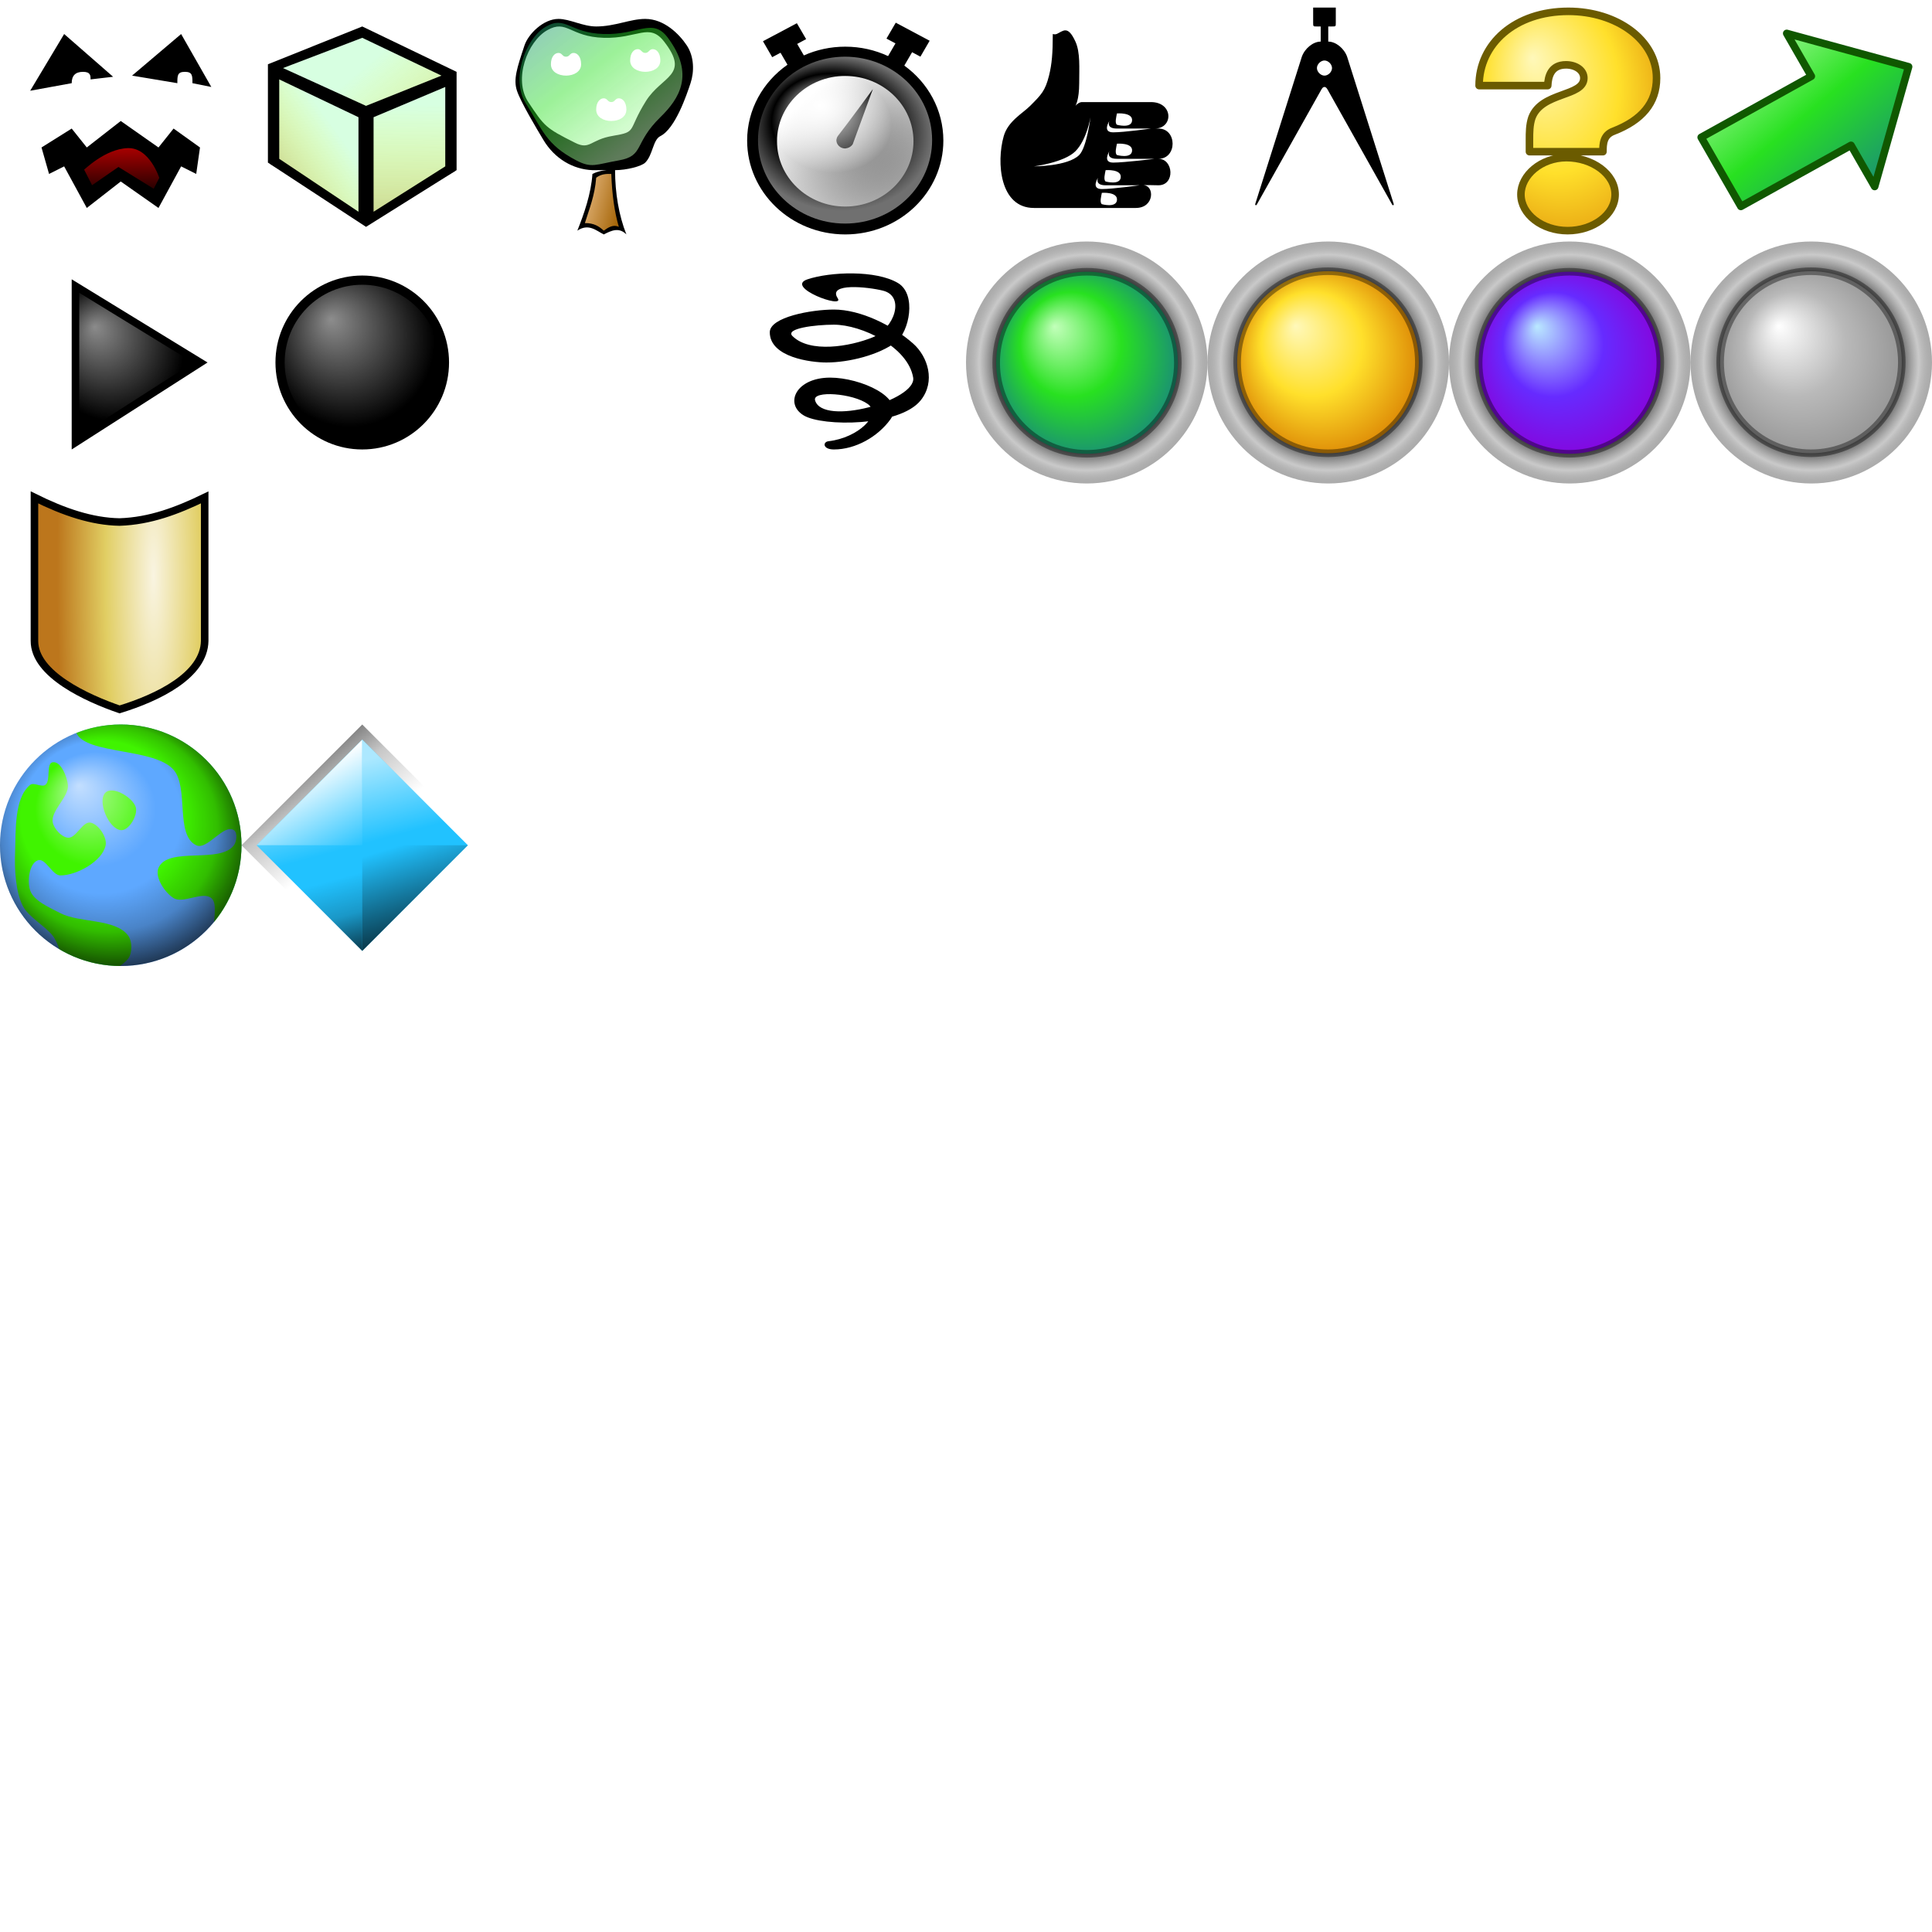
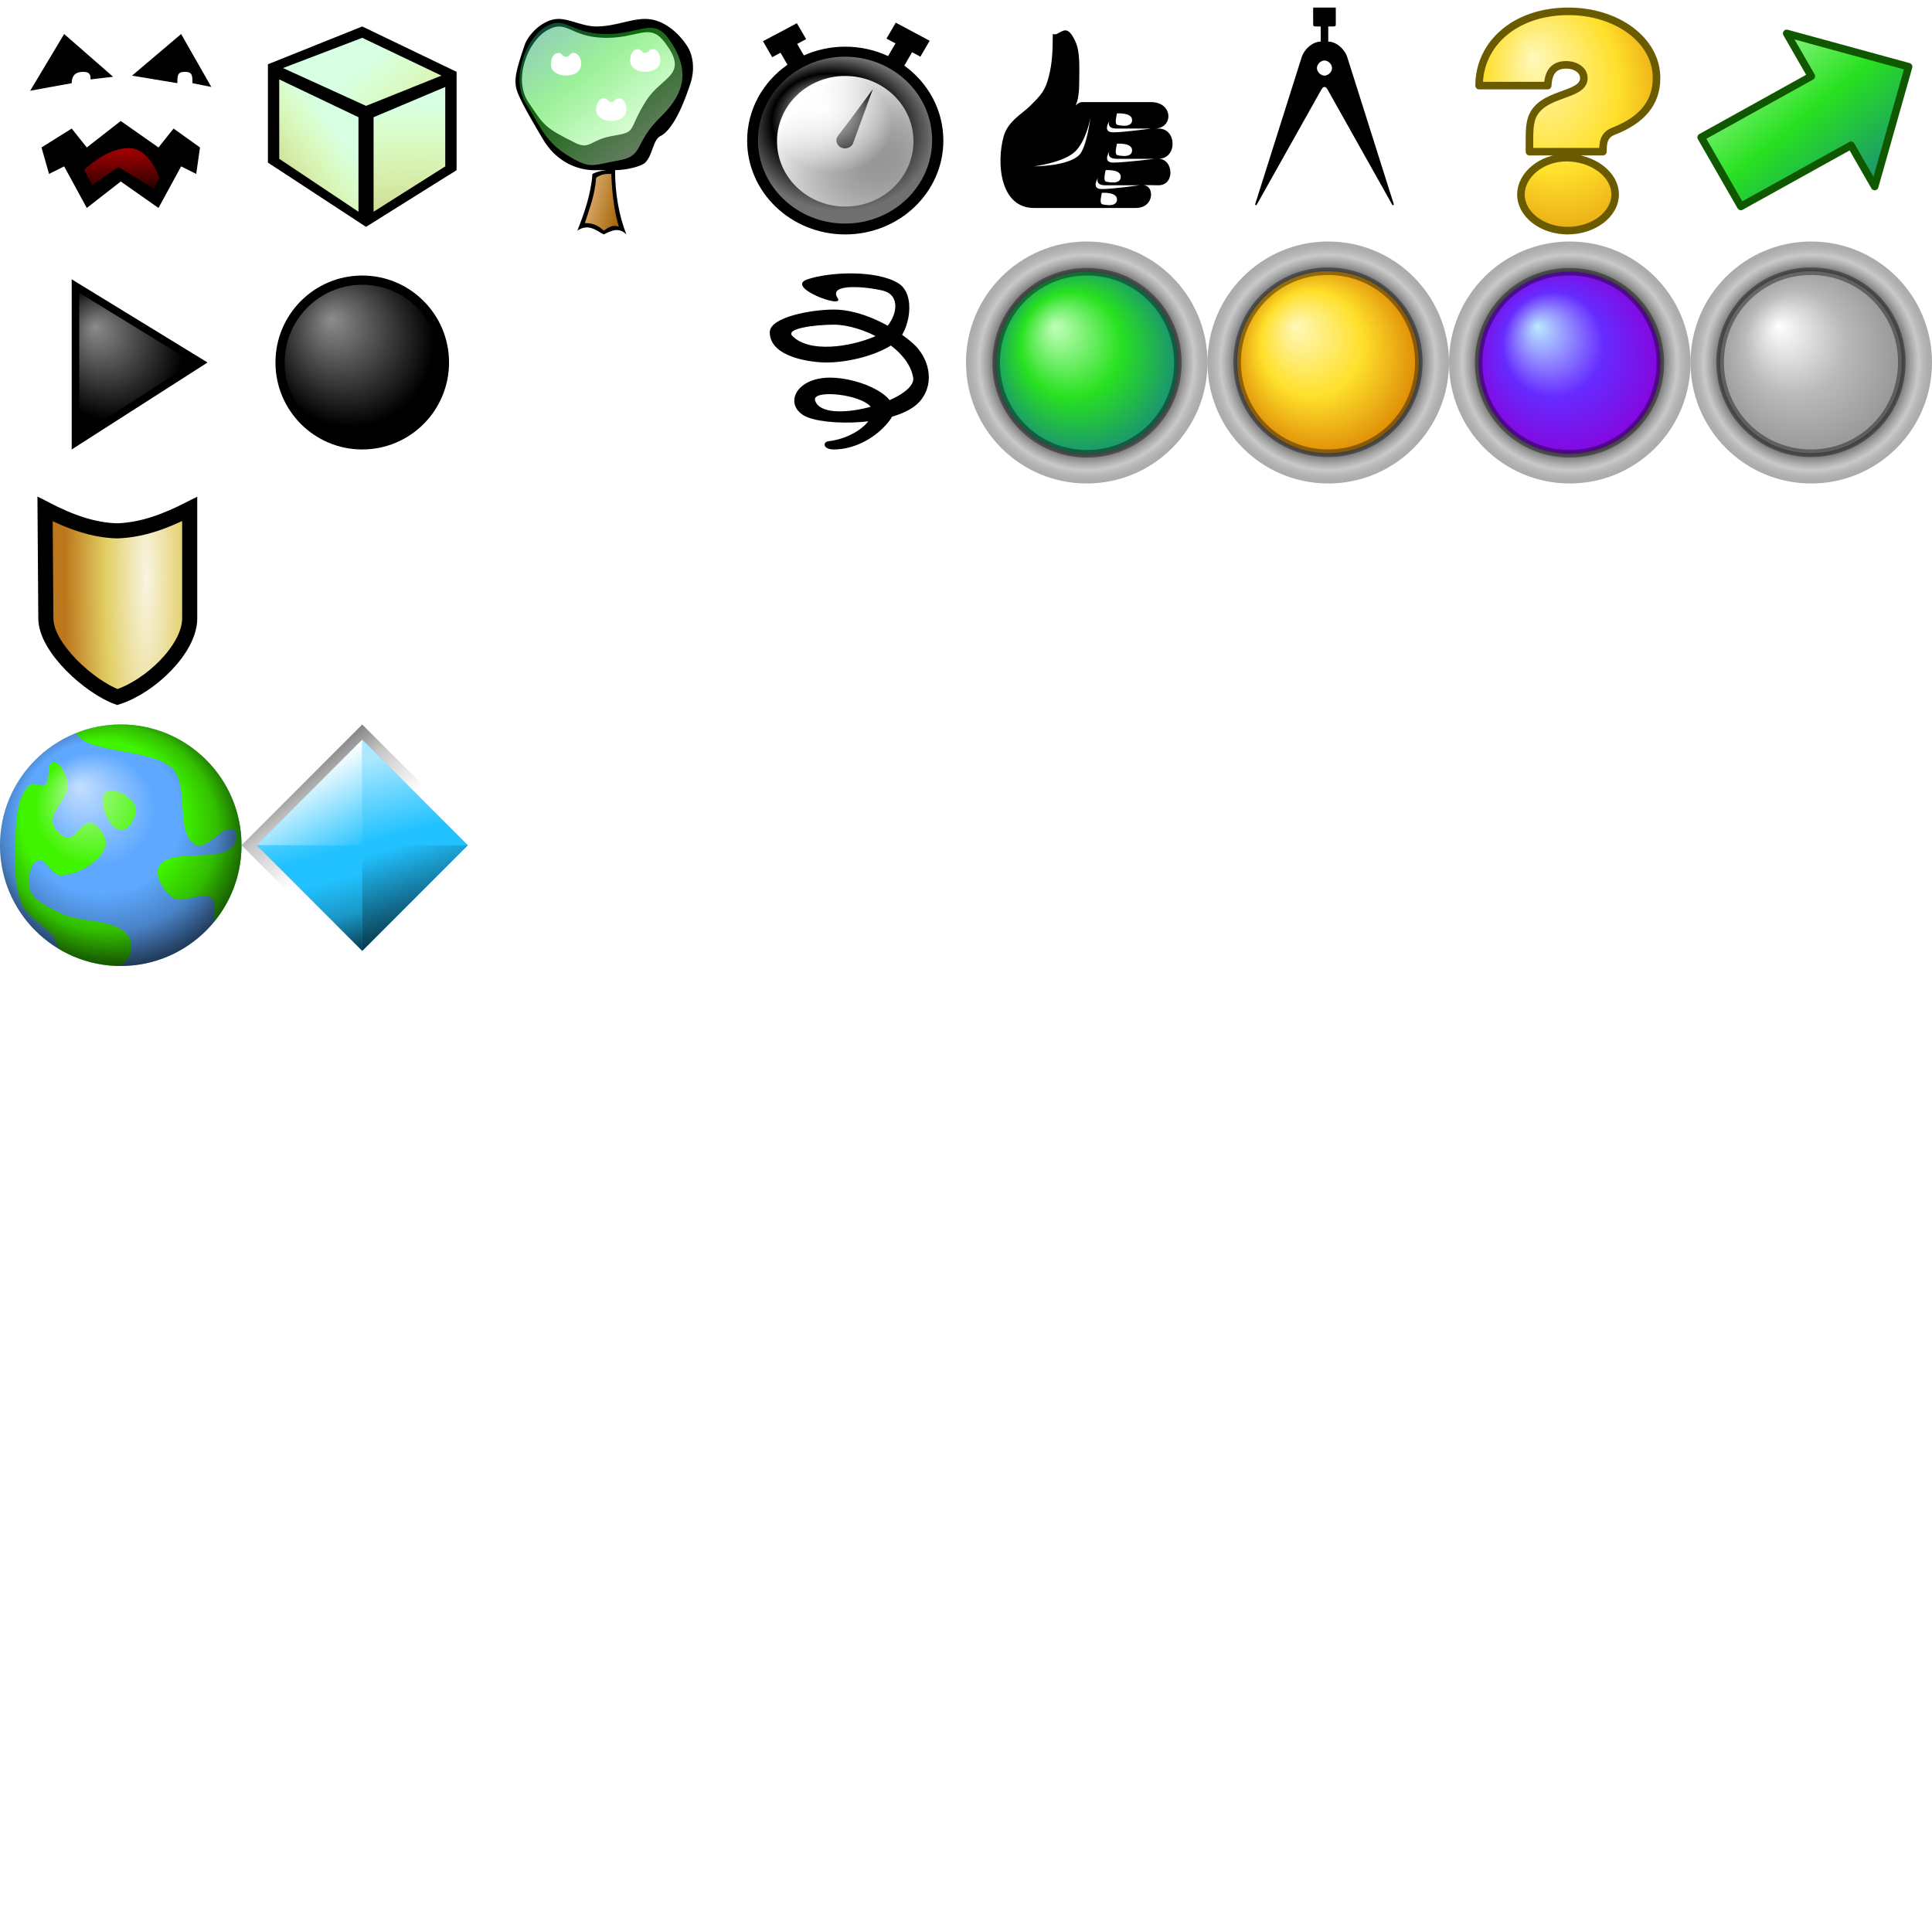
<svg xmlns="http://www.w3.org/2000/svg" xmlns:xlink="http://www.w3.org/1999/xlink" width="256" height="256" id="svg2412" version="1.0">
  <defs id="defs2414">
    <linearGradient id="linearGradient3360">
      <stop style="stop-color:#f9f4e1;stop-opacity:1;" offset="0" id="stop3362" />
      <stop id="stop3364" offset="0.5" style="stop-color:#e1ce63;stop-opacity:1;" />
      <stop style="stop-color:#bc761c;stop-opacity:1;" offset="1" id="stop3366" />
    </linearGradient>
    <linearGradient id="linearGradient3491">
      <stop style="stop-color:#ffffff;stop-opacity:0.629;" offset="0" id="stop3493" />
      <stop id="stop3501" offset="0.4" style="stop-color:#ffffff;stop-opacity:0;" />
      <stop style="stop-color:#000000;stop-opacity:0;" offset="0.532" id="stop3503" />
      <stop id="stop3313" offset="0.717" style="stop-color:#000000;stop-opacity:0.219;" />
      <stop style="stop-color:#000000;stop-opacity:0.946;" offset="1" id="stop3495" />
    </linearGradient>
    <linearGradient id="linearGradient20883">
      <stop style="stop-color:#c50000;stop-opacity:1;" offset="0" id="stop20885" />
      <stop style="stop-color:#c50000;stop-opacity:0;" offset="1" id="stop20887" />
    </linearGradient>
    <linearGradient id="linearGradient19902">
      <stop style="stop-color:#c50000;stop-opacity:0.794;" offset="0" id="stop19904" />
      <stop id="stop19910" offset="0.651" style="stop-color:#c50000;stop-opacity:0.314;" />
      <stop style="stop-color:#c50000;stop-opacity:0;" offset="1" id="stop19906" />
    </linearGradient>
    <linearGradient id="linearGradient18923">
      <stop style="stop-color:#ffffff;stop-opacity:1;" offset="0" id="stop18925" />
      <stop id="stop18929" offset="0.641" style="stop-color:#ffffff;stop-opacity:0;" />
      <stop style="stop-color:#ffffff;stop-opacity:0.439;" offset="1" id="stop18927" />
    </linearGradient>
    <linearGradient id="linearGradient18905">
      <stop id="stop18907" offset="0" style="stop-color:#000000;stop-opacity:1;" />
      <stop id="stop18909" offset="1" style="stop-color:#ffffff;stop-opacity:1;" />
    </linearGradient>
    <linearGradient id="linearGradient17928">
      <stop id="stop17930" offset="0" style="stop-color:#c2ffba;stop-opacity:0.482;" />
      <stop style="stop-color:#28e120;stop-opacity:0.457;" offset="0.5" id="stop17932" />
      <stop id="stop17934" offset="1" style="stop-color:#188481;stop-opacity:0.492;" />
    </linearGradient>
    <linearGradient id="linearGradient16951">
      <stop style="stop-color:#e9bd87;stop-opacity:1;" offset="0" id="stop16953" />
      <stop style="stop-color:#a16000;stop-opacity:1;" offset="1" id="stop16955" />
    </linearGradient>
    <linearGradient id="linearGradient13065">
      <stop id="stop13067" offset="0" style="stop-color:#000000;stop-opacity:1;" />
      <stop id="stop13069" offset="1" style="stop-color:#000000;stop-opacity:0" />
    </linearGradient>
    <linearGradient id="linearGradient9102">
      <stop style="stop-color:#ad8e40;stop-opacity:0.611;" offset="0" id="stop9104" />
      <stop style="stop-color:#f8fc18;stop-opacity:0;" offset="1" id="stop9106" />
    </linearGradient>
    <radialGradient gradientUnits="userSpaceOnUse" gradientTransform="matrix(0.8500516,-8.3141387e-2,9.9091691e-2,1.462186,22.19747,-575.4387)" r="128.062" fy="1405.767" fx="1070.759" cy="1443.233" cx="1101.779" id="radialGradient4332" xlink:href="#linearGradient19105" />
    <radialGradient gradientUnits="userSpaceOnUse" r="165.14" fy="1381.023" fx="260.662" cy="1381.023" cx="260.662" id="radialGradient19084" xlink:href="#linearGradient19078" />
    <linearGradient id="linearGradient3143">
      <stop id="stop3145" offset="0" style="stop-color:#656565;stop-opacity:1;" />
      <stop style="stop-color:#8c8c8c;stop-opacity:1;" offset="0.402" id="stop3153" />
      <stop style="stop-color:#777777;stop-opacity:1;" offset="0.546" id="stop3151" />
      <stop id="stop3155" offset="0.846" style="stop-color:#b7b7b7;stop-opacity:1;" />
      <stop id="stop3147" offset="1" style="stop-color:#a2a2a2;stop-opacity:1;" />
    </linearGradient>
    <linearGradient id="linearGradient3167">
      <stop style="stop-color:#b7b7b7;stop-opacity:0.328;" offset="0" id="stop3175" />
      <stop style="stop-color:#ffffff;stop-opacity:0.524;" offset="1" id="stop3177" />
    </linearGradient>
    <linearGradient id="linearGradient5125">
      <stop style="stop-color:#78552f;stop-opacity:1;" offset="0" id="stop5127" />
      <stop id="stop5131" offset="0.5" style="stop-color:#966c22;stop-opacity:1;" />
      <stop style="stop-color:#bea467;stop-opacity:1;" offset="1" id="stop5129" />
    </linearGradient>
    <linearGradient id="linearGradient7113">
      <stop id="stop7115" offset="0" style="stop-color:#ffffff;stop-opacity:1;" />
      <stop id="stop7119" offset="1" style="stop-color:#ffffff;stop-opacity:0;" />
    </linearGradient>
    <linearGradient id="linearGradient8103">
      <stop id="stop8105" offset="0" style="stop-color:#9b7013;stop-opacity:0;" />
      <stop id="stop8107" offset="1" style="stop-color:#684200;stop-opacity:0.541;" />
    </linearGradient>
    <linearGradient id="linearGradient8113">
      <stop id="stop8115" offset="0" style="stop-color:#967e39;stop-opacity:1;" />
      <stop style="stop-color:#bfa652;stop-opacity:1;" offset="0.5" id="stop8123" />
      <stop id="stop8117" offset="1" style="stop-color:#ece1b0;stop-opacity:1;" />
    </linearGradient>
    <linearGradient id="linearGradient11042">
      <stop id="stop11044" offset="0" style="stop-color:#e7bb53;stop-opacity:1;" />
      <stop id="stop11046" offset="1" style="stop-color:#bf6708;stop-opacity:1;" />
    </linearGradient>
    <linearGradient id="linearGradient4175">
      <stop id="stop4177" offset="0" style="stop-color:#d5eeef;stop-opacity:1;" />
      <stop id="stop4179" offset="1" style="stop-color:#55b8ff;stop-opacity:1;" />
    </linearGradient>
    <linearGradient id="linearGradient4193">
      <stop id="stop4195" offset="0" style="stop-color:#956f00;stop-opacity:1;" />
      <stop style="stop-color:#fcf5e1;stop-opacity:1;" offset="0.943" id="stop4201" />
      <stop id="stop4197" offset="1" style="stop-color:#ffca2d;stop-opacity:1;" />
    </linearGradient>
    <linearGradient id="linearGradient10639">
      <stop id="stop10641" offset="0" style="stop-color:#ffffff;stop-opacity:1;" />
      <stop id="stop10643" offset="1" style="stop-color:#858585;stop-opacity:1;" />
    </linearGradient>
    <linearGradient id="linearGradient12979">
      <stop id="stop12981" offset="0" style="stop-color:#fcd6b2;stop-opacity:1;" />
      <stop id="stop12983" offset="1" style="stop-color:#fff2e9;stop-opacity:1;" />
    </linearGradient>
    <linearGradient id="linearGradient12993">
      <stop id="stop12995" offset="0" style="stop-color:#000000;stop-opacity:1;" />
      <stop style="stop-color:#757575;stop-opacity:1;" offset="0.485" id="stop13001" />
      <stop id="stop12997" offset="1" style="stop-color:#646464;stop-opacity:1;" />
    </linearGradient>
    <linearGradient id="linearGradient13059">
      <stop id="stop13061" offset="0" style="stop-color:#2724c9;stop-opacity:1;" />
      <stop id="stop13063" offset="1" style="stop-color:#15136f;stop-opacity:1;" />
    </linearGradient>
    <linearGradient id="linearGradient14149">
      <stop id="stop14151" offset="0" style="stop-color:#ff4f4f;stop-opacity:1;" />
      <stop id="stop14153" offset="1" style="stop-color:#1100fd;stop-opacity:1;" />
    </linearGradient>
    <linearGradient id="linearGradient14168">
      <stop id="stop14170" offset="0" style="stop-color:#ffffff;stop-opacity:1;" />
      <stop style="stop-color:#7f7f7f;stop-opacity:1;" offset="0.776" id="stop14176" />
      <stop id="stop14172" offset="1" style="stop-color:#000000;stop-opacity:1;" />
    </linearGradient>
    <linearGradient id="linearGradient19078">
      <stop id="stop19080" offset="0" style="stop-color:#000000;stop-opacity:1;" />
      <stop style="stop-color:#000000;stop-opacity:1;" offset="0.676" id="stop4444" />
      <stop style="stop-color:#5c5c5c;stop-opacity:1;" offset="0.741" id="stop19086" />
      <stop id="stop19088" offset="0.891" style="stop-color:#aeaeae;stop-opacity:0.663;" />
      <stop id="stop19082" offset="1" style="stop-color:#3e3e3e;stop-opacity:0.436;" />
    </linearGradient>
    <linearGradient id="linearGradient19105">
      <stop id="stop19107" offset="0" style="stop-color:#fff8ba;stop-opacity:1;" />
      <stop style="stop-color:#ffe02b;stop-opacity:1;" offset="0.5" id="stop19113" />
      <stop id="stop19109" offset="1" style="stop-color:#d87c00;stop-opacity:1;" />
    </linearGradient>
    <linearGradient id="linearGradient20092">
      <stop style="stop-color:#c2ffba;stop-opacity:1;" offset="0" id="stop20094" />
      <stop id="stop20096" offset="0.5" style="stop-color:#28e120;stop-opacity:1;" />
      <stop style="stop-color:#188481;stop-opacity:1;" offset="1" id="stop20098" />
    </linearGradient>
    <linearGradient id="linearGradient3337">
      <stop style="stop-color:#bae9ff;stop-opacity:1;" offset="0" id="stop3339" />
      <stop id="stop3341" offset="0.5" style="stop-color:#662bff;stop-opacity:1;" />
      <stop style="stop-color:#8a00d8;stop-opacity:1;" offset="1" id="stop3343" />
    </linearGradient>
    <linearGradient id="linearGradient3348">
      <stop id="stop3350" offset="0" style="stop-color:#ffffff;stop-opacity:1;" />
      <stop style="stop-color:#b9b9b9;stop-opacity:1;" offset="0.5" id="stop3352" />
      <stop id="stop3354" offset="1" style="stop-color:#919191;stop-opacity:1;" />
    </linearGradient>
    <radialGradient xlink:href="#linearGradient19105" id="radialGradient3276" gradientUnits="userSpaceOnUse" gradientTransform="matrix(0.8500516,-8.3141385e-2,9.9091689e-2,1.462186,-1083.059,-1860.513)" cx="1101.779" cy="1443.233" fx="1070.759" fy="1405.767" r="128.062" />
    <radialGradient xlink:href="#linearGradient20092" id="radialGradient3300" gradientUnits="userSpaceOnUse" gradientTransform="matrix(1.077378,7.7200246e-8,-7.9972563e-8,1.116067,-20.17022,-160.2905)" cx="260.672" cy="1381.015" fx="220.196" fy="1337.302" r="125.541" />
    <radialGradient xlink:href="#linearGradient19078" id="radialGradient5441" gradientUnits="userSpaceOnUse" cx="260.662" cy="1381.023" fx="260.662" fy="1381.023" r="165.14" />
    <radialGradient xlink:href="#linearGradient19105" id="radialGradient8356" gradientUnits="userSpaceOnUse" gradientTransform="matrix(1.077378,7.7200246e-8,-7.9972563e-8,1.116067,-20.17022,-160.2905)" cx="260.672" cy="1381.015" fx="220.196" fy="1337.302" r="125.541" />
    <radialGradient xlink:href="#linearGradient3337" id="radialGradient8360" gradientUnits="userSpaceOnUse" gradientTransform="matrix(1.077378,7.7200246e-8,-7.9972563e-8,1.116067,-20.17022,-160.2905)" cx="260.672" cy="1381.015" fx="220.196" fy="1337.302" r="125.541" />
    <radialGradient xlink:href="#linearGradient3348" id="radialGradient8364" gradientUnits="userSpaceOnUse" gradientTransform="matrix(1.077378,7.7200246e-8,-7.9972563e-8,1.116067,-20.17022,-160.2905)" cx="260.672" cy="1381.015" fx="220.196" fy="1337.302" r="125.541" />
    <radialGradient xlink:href="#linearGradient19105" id="radialGradient14195" gradientUnits="userSpaceOnUse" gradientTransform="matrix(0.1396334,-1.0583352e-2,1.6277259e-2,0.1861267,30.65238,-242.6614)" cx="1101.779" cy="1443.233" fx="1070.759" fy="1405.767" r="128.062" />
    <linearGradient xlink:href="#linearGradient20092" id="linearGradient22056" x1="200.901" y1="71.833" x2="240.898" y2="119.596" gradientUnits="userSpaceOnUse" gradientTransform="matrix(0.5000006,0,0,0.5010141,127.9998,-32.0649)" />
    <radialGradient xlink:href="#linearGradient7113" id="radialGradient7150" gradientUnits="userSpaceOnUse" gradientTransform="matrix(1.086984,-1.8890372e-2,3.7378081e-2,0.5618626,-13.8766,67.79762)" cx="91.464" cy="144.685" fx="86.558" fy="138.658" r="22.5" />
    <radialGradient xlink:href="#linearGradient7113" id="radialGradient8121" cx="30.877" cy="157.807" fx="27.055" fy="152.869" r="15.109" gradientTransform="matrix(0.6136674,-3.1362685e-2,3.185073e-2,0.6257459,-8.929024,-51.52917)" gradientUnits="userSpaceOnUse" />
    <linearGradient xlink:href="#linearGradient9102" id="linearGradient9100" x1="66.934" y1="48.422" x2="87.375" y2="33.732" gradientUnits="userSpaceOnUse" gradientTransform="matrix(0.5000006,0,0,0.5010141,0.2148844,-0.43072)" />
    <linearGradient xlink:href="#linearGradient9102" id="linearGradient9110" gradientUnits="userSpaceOnUse" x1="87.4" y1="65.95" x2="87.172" y2="26.639" gradientTransform="matrix(0.5000006,0,0,0.5010141,11.99997,0.50101)" />
    <linearGradient xlink:href="#linearGradient9102" id="linearGradient9114" gradientUnits="userSpaceOnUse" gradientTransform="matrix(0.5000006,0,0,0.5010141,15.21193,-9.8782)" x1="101.179" y1="58.959" x2="75.825" y2="29.172" />
    <linearGradient xlink:href="#linearGradient18905" id="linearGradient12061" x1="122.97" y1="170.654" x2="105.554" y2="133.903" gradientUnits="userSpaceOnUse" />
    <linearGradient xlink:href="#linearGradient17928" id="linearGradient12094" gradientUnits="userSpaceOnUse" gradientTransform="matrix(0.5123737,0,0,0.5356779,-10.22876,55.53681)" x1="187.751" y1="-70.942" x2="162.61" y2="-105.073" />
    <linearGradient xlink:href="#linearGradient16951" id="linearGradient16957" x1="153.21" y1="51.71" x2="165.503" y2="54.934" gradientUnits="userSpaceOnUse" gradientTransform="matrix(0.5000006,0,0,0.5010141,-3.9251498e-5,0)" />
    <radialGradient xlink:href="#linearGradient18923" id="radialGradient18921" cx="222.539" cy="37.152" fx="217.295" fy="29.075" r="22.782" gradientTransform="matrix(1.073291,8.4089246e-2,-7.4534673e-2,0.8176915,-13.54089,-11.73898)" gradientUnits="userSpaceOnUse" spreadMethod="pad" />
    <linearGradient xlink:href="#linearGradient20883" id="linearGradient20889" x1="33.846" y1="36.548" x2="34.137" y2="53.671" gradientUnits="userSpaceOnUse" gradientTransform="matrix(0.5000006,0,0,0.5010141,-3.9265859e-5,0)" />
    <radialGradient xlink:href="#linearGradient3491" id="radialGradient3497" cx="16" cy="112" fx="11.542" fy="105.313" r="16" gradientUnits="userSpaceOnUse" gradientTransform="matrix(1.25,0,0,1.1875,-4,-21)" />
    <linearGradient xlink:href="#linearGradient3348" id="linearGradient3322" x1="32" y1="96" x2="64" y2="128" gradientUnits="userSpaceOnUse" />
    <radialGradient xlink:href="#linearGradient3348" id="radialGradient3332" cx="41.1" cy="104.412" fx="41.1" fy="104.412" r="14" gradientUnits="userSpaceOnUse" gradientTransform="matrix(1.428571,2.0723298e-7,-1.7614803e-7,1.214286,-19.71427,-23.78572)" />
    <linearGradient xlink:href="#linearGradient3348" id="linearGradient3342" x1="48" y1="106" x2="46" y2="99" gradientUnits="userSpaceOnUse" />
    <linearGradient xlink:href="#linearGradient3348" id="linearGradient3361" gradientUnits="userSpaceOnUse" x1="48" y1="106" x2="46" y2="99" />
    <linearGradient xlink:href="#linearGradient3348" id="linearGradient3364" gradientUnits="userSpaceOnUse" x1="48" y1="106" x2="46" y2="99" />
    <linearGradient xlink:href="#linearGradient3348" id="linearGradient3382" gradientUnits="userSpaceOnUse" x1="48" y1="106" x2="46" y2="99" gradientTransform="translate(8.6538086e-7,-6.6568359e-6)" />
    <linearGradient xlink:href="#linearGradient3348" id="linearGradient3389" gradientUnits="userSpaceOnUse" gradientTransform="translate(8.6538086e-7,-6.6568359e-6)" x1="48" y1="106" x2="46" y2="99" />
    <linearGradient xlink:href="#linearGradient3491" id="linearGradient3346" x1="60" y1="128" x2="36" y2="96" gradientUnits="userSpaceOnUse" />
    <linearGradient xlink:href="#linearGradient3491" id="linearGradient3359" x1="47" y1="101" x2="54" y2="127" gradientUnits="userSpaceOnUse" />
    <linearGradient xlink:href="#linearGradient7113" id="linearGradient3369" x1="43" y1="101" x2="49" y2="112" gradientUnits="userSpaceOnUse" />
    <linearGradient xlink:href="#linearGradient13065" id="linearGradient3379" x1="58" y1="128" x2="53" y2="112" gradientUnits="userSpaceOnUse" />
-     <radialGradient xlink:href="#linearGradient3360" id="radialGradient3357" cx="20.339" cy="76.773" fx="20.339" fy="76.773" r="11.787" gradientTransform="matrix(1.084741,-1.947069e-3,1.115503e-2,6.214677,-2.569872,-400.7903)" gradientUnits="userSpaceOnUse" />
+     <radialGradient xlink:href="#linearGradient3360" id="radialGradient3357" cx="20.339" cy="76.773" fx="20.339" fy="76.773" r="11.787" gradientTransform="matrix(0.9215665,-1.7273278e-3,9.4770075e-3,5.513305,-8.969636e-2,-346.585)" gradientUnits="userSpaceOnUse" />
  </defs>
  <g id="layer1">
    <path id="path3301" style="color:#000000;fill:#868686;fill-opacity:0;fill-rule:evenodd;stroke:none;stroke-width:2;stroke-linecap:round;stroke-linejoin:round;marker:none;marker-start:none;marker-mid:none;marker-end:none;stroke-miterlimit:4;stroke-dashoffset:0;stroke-opacity:1;visibility:visible;display:inline;overflow:visible;enable-background:accumulate" d="M 32,16.032 C 32,24.882 24.832,32.065 16,32.065 C 7.168,32.065 -3.9251498e-05,24.882 -3.9251498e-05,16.032 C -3.9251498e-05,7.183 7.168,-3.5527137e-14 16,-3.5527137e-14 C 24.832,-3.5527137e-14 32,7.183 32,16.032 z M 64,16.032 C 64,24.882 56.832,32.065 48,32.065 C 39.168,32.065 32,24.882 32,16.032 C 32,7.183 39.168,-3.5527137e-14 48,-3.5527137e-14 C 56.832,-3.5527137e-14 64,7.183 64,16.032 z M 96,16.032 C 96,24.882 88.832,32.065 80,32.065 C 71.168,32.065 64,24.882 64,16.032 C 64,7.183 71.168,-3.5527137e-14 80,-3.5527137e-14 C 88.832,-3.5527137e-14 96,7.183 96,16.032 z M 128,16.032 C 128,24.882 120.832,32.065 112,32.065 C 103.168,32.065 96,24.882 96,16.032 C 96,7.183 103.168,-3.5527137e-14 112,-3.5527137e-14 C 120.832,-3.5527137e-14 128,7.183 128,16.032 z M 224,16.032 C 224,24.882 216.832,32.065 208,32.065 C 199.168,32.065 192,24.882 192,16.032 C 192,7.183 199.168,-3.5527137e-14 208,-3.5527137e-14 C 216.832,-3.5527137e-14 224,7.183 224,16.032 z M 192,16.032 C 192,24.882 184.832,32.065 176,32.065 C 167.168,32.065 160,24.882 160,16.032 C 160,7.183 167.168,-3.5527137e-14 176,-3.5527137e-14 C 184.832,-3.5527137e-14 192,7.183 192,16.032 z M 160,16.032 C 160,24.882 152.832,32.065 144,32.065 C 135.168,32.065 128,24.882 128,16.032 C 128,7.183 135.168,-3.5527137e-14 144,-3.5527137e-14 C 152.832,-3.5527137e-14 160,7.183 160,16.032 z M 256,16.032 C 256,24.882 248.832,32.065 240,32.065 C 231.168,32.065 224,24.882 224,16.032 C 224,7.183 231.168,-3.5527137e-14 240,-3.5527137e-14 C 248.832,-3.5527137e-14 256,7.183 256,16.032 z M 32,48.032 C 32,56.882 24.832,64.065 16,64.065 C 7.168,64.065 -0,56.882 -0,48.032 C -0,39.183 7.168,32 16,32 C 24.832,32 32,39.183 32,48.032 z M 64,48.032 C 64,56.882 56.832,64.065 48,64.065 C 39.168,64.065 32,56.882 32,48.032 C 32,39.183 39.168,32 48,32 C 56.832,32 64,39.183 64,48.032 z M 96,48.032 C 96,56.882 88.832,64.065 80,64.065 C 71.168,64.065 64,56.882 64,48.032 C 64,39.183 71.168,32 80,32 C 88.832,32 96,39.183 96,48.032 z M 128,48.032 C 128,56.882 120.832,64.065 112,64.065 C 103.168,64.065 96,56.882 96,48.032 C 96,39.183 103.168,32 112,32 C 120.832,32 128,39.183 128,48.032 z " />
    <path style="fill:#6cff91;fill-opacity:0.266;fill-rule:evenodd;stroke:#000000;stroke-width:0.501px;stroke-linecap:butt;stroke-linejoin:miter;stroke-opacity:1" d="M 36,9.018 L 48,4.008 L 59.5,10.02 L 60,22.546 L 48.5,29.059 L 36,21.544 L 36,9.018 z " id="path15009" />
    <path style="opacity:1;color:#000000;fill:url(#linearGradient12061);fill-opacity:1;fill-rule:nonzero;stroke:none;stroke-width:4;stroke-linecap:round;stroke-linejoin:round;marker:none;marker-start:none;marker-mid:none;marker-end:none;stroke-miterlimit:4;stroke-dasharray:none;stroke-dashoffset:0;stroke-opacity:1;visibility:visible;display:inline;overflow:visible;enable-background:accumulate" id="path10119" d="M 117 150.5 A 22.5 11.5 0 1 1  72,150.5 A 22.5 11.5 0 1 1  117 150.5 z" transform="matrix(0.4569829,0,0,0.8959093,68.16132,-115.8117)" />
    <path id="Monster" style="fill:#000000;fill-opacity:1;fill-rule:evenodd;stroke:none;stroke-width:1px;stroke-linecap:butt;stroke-linejoin:miter;stroke-opacity:1" d="M 8.5,4.509 L 4,12.024 L 9.5,11.022 C 9.5,10.02 10,9.519 11,9.519 C 12,9.519 12,10.02 12,10.521 L 14.987,10.172 L 8.5,4.509 z M 24,4.509 L 17.5,10.02 L 23.5,11.022 C 23.5,10.02 23.5,9.519 24.5,9.519 C 25.5,9.519 25.5,10.02 25.5,11.022 L 28,11.523 L 24,4.509 z M 16,24.049 L 11.5,27.556 L 8.5,22.045 L 6.5,23.047 L 5.5,19.54 L 9.5,17.034 L 11.5,19.54 L 16,16.032 L 21,19.54 L 23,17.034 L 26.5,19.54 L 26,23.047 L 24,22.045 L 21,27.556 L 16,24.049 z " />
    <path style="color:#000000;fill:url(#radialGradient19084);fill-opacity:1;fill-rule:evenodd;stroke:none;stroke-width:12;stroke-linecap:round;stroke-linejoin:round;marker:none;marker-start:none;marker-mid:none;marker-end:none;stroke-miterlimit:4;stroke-dasharray:none;stroke-dashoffset:0;stroke-opacity:1;visibility:visible;display:inline;overflow:visible;enable-background:accumulate" id="IconBorder1" d="M 425.802 1381.023 A 165.14 165.14 0 1 1  95.522,1381.023 A 165.14 165.14 0 1 1  425.802 1381.023 z" transform="matrix(9.6887666e-2,0,0,9.7084036e-2,118.7449,-86.04283)" />
    <path xlink:href="#path18105" style="color:#000000;fill:url(#radialGradient3300);fill-opacity:1;fill-rule:evenodd;stroke:#000000;stroke-width:10.107;stroke-linecap:round;stroke-linejoin:round;marker:none;marker-start:none;marker-mid:none;marker-end:none;stroke-miterlimit:4;stroke-dasharray:none;stroke-dashoffset:0;stroke-opacity:0.384;visibility:visible;display:inline;overflow:visible;enable-background:accumulate" id="GreenFill" d="M 260.656,1259.375 C 193.039,1259.375 139.031,1313.404 139.031,1381.031 C 139.031,1448.659 193.029,1502.656 260.656,1502.656 C 328.284,1502.656 382.312,1448.649 382.312,1381.031 C 382.312,1313.414 328.274,1259.375 260.656,1259.375 z " transform="matrix(9.8939369e-2,0,0,9.9139907e-2,118.2442,-88.84618)" />
    <path style="font-size:327.521px;font-style:normal;font-variant:normal;font-weight:800;font-stretch:normal;text-align:start;line-height:125%;writing-mode:lr-tb;text-anchor:start;fill:url(#radialGradient14195);fill-opacity:1;stroke:#6b5b00;stroke-width:1.001;stroke-linecap:round;stroke-linejoin:round;stroke-miterlimit:4;stroke-dasharray:none;stroke-opacity:1;font-family:Blippo" d="M 212.398,20.097 C 212.398,19.055 212.452,17.888 213.797,17.387 C 217.563,15.928 219.5,13.635 219.5,10.342 C 219.5,5.297 214.228,1.503 207.825,1.503 C 200.724,1.503 195.989,5.839 195.989,11.342 L 205.082,11.342 C 205.135,10.133 205.512,8.591 207.503,8.591 C 208.794,8.591 209.87,9.299 209.87,10.342 C 209.87,12.843 204.275,12.134 202.983,15.595 C 202.661,16.554 202.661,17.554 202.661,18.555 L 202.661,20.097 L 212.398,20.097 M 201.531,25.767 C 201.531,28.394 204.328,30.562 207.718,30.562 C 211.107,30.562 214.012,28.436 214.012,25.767 C 214.012,23.057 211,20.889 207.556,20.889 C 204.221,20.889 201.531,23.224 201.531,25.767" id="Quest" />
    <path style="fill:url(#linearGradient22056);fill-opacity:1;fill-rule:evenodd;stroke:#105800;stroke-width:1.001;stroke-linecap:round;stroke-linejoin:round;stroke-miterlimit:4;stroke-dasharray:none;stroke-opacity:1" d="M 252.899,8.842 L 236.749,4.426 L 240.01,10.101 L 225.415,18.198 L 230.675,27.353 L 245.27,19.257 L 248.404,24.712 L 252.899,8.842 z " id="Waypoint" />
    <use x="0" y="0" xlink:href="#IconBorder1" id="IconBorder2" transform="translate(32.00004,2.8399345e-6)" width="256" height="256" />
    <use x="0" y="0" xlink:href="#IconBorder1" id="IconBorder3" transform="translate(64.00008,2.8399345e-6)" width="256" height="256" />
    <path transform="matrix(9.6887666e-2,0,0,9.7084036e-2,214.745,-86.04282)" d="M 425.802 1381.023 A 165.14 165.14 0 1 1  95.522,1381.023 A 165.14 165.14 0 1 1  425.802 1381.023 z" id="IconBorder4" style="color:#000000;fill:url(#radialGradient5441);fill-opacity:1;fill-rule:evenodd;stroke:none;stroke-width:12;stroke-linecap:round;stroke-linejoin:round;marker:none;marker-start:none;marker-mid:none;marker-end:none;stroke-miterlimit:4;stroke-dasharray:none;stroke-dashoffset:0;stroke-opacity:1;visibility:visible;display:inline;overflow:visible;enable-background:accumulate" />
    <path xlink:href="#path18105" style="color:#000000;fill:url(#radialGradient8356);fill-opacity:1;fill-rule:evenodd;stroke:#000000;stroke-width:10.107;stroke-linecap:round;stroke-linejoin:round;marker:none;marker-start:none;marker-mid:none;marker-end:none;stroke-miterlimit:4;stroke-dasharray:none;stroke-dashoffset:0;stroke-opacity:0.384;visibility:visible;display:inline;overflow:visible;enable-background:accumulate" id="YellowFill" d="M 260.656,1259.375 C 193.039,1259.375 139.031,1313.404 139.031,1381.031 C 139.031,1448.659 193.029,1502.656 260.656,1502.656 C 328.284,1502.656 382.312,1448.649 382.312,1381.031 C 382.312,1313.414 328.274,1259.375 260.656,1259.375 z " transform="matrix(9.8939369e-2,0,0,9.9139907e-2,150.1742,-88.91639)" />
    <path xlink:href="#path18105" style="color:#000000;fill:url(#radialGradient8360);fill-opacity:1;fill-rule:evenodd;stroke:#000000;stroke-width:10.107;stroke-linecap:round;stroke-linejoin:round;marker:none;marker-start:none;marker-mid:none;marker-end:none;stroke-miterlimit:4;stroke-dasharray:none;stroke-dashoffset:0;stroke-opacity:0.384;visibility:visible;display:inline;overflow:visible;enable-background:accumulate" id="BlueFill" d="M 260.656,1259.375 C 193.039,1259.375 139.031,1313.404 139.031,1381.031 C 139.031,1448.659 193.029,1502.656 260.656,1502.656 C 328.284,1502.656 382.312,1448.649 382.312,1381.031 C 382.312,1313.414 328.274,1259.375 260.656,1259.375 z " transform="matrix(9.8939369e-2,0,0,9.9139907e-2,182.1742,-88.84619)" />
    <path xlink:href="#path18105" style="color:#000000;fill:url(#radialGradient8364);fill-opacity:1;fill-rule:evenodd;stroke:#000000;stroke-width:10.107;stroke-linecap:round;stroke-linejoin:round;marker:none;marker-start:none;marker-mid:none;marker-end:none;stroke-miterlimit:4;stroke-dasharray:none;stroke-dashoffset:0;stroke-opacity:0.384;visibility:visible;display:inline;overflow:visible;enable-background:accumulate" id="GrayFill" d="M 260.656,1259.375 C 193.039,1259.375 139.031,1313.404 139.031,1381.031 C 139.031,1448.659 193.029,1502.656 260.656,1502.656 C 328.284,1502.656 382.312,1448.649 382.312,1381.031 C 382.312,1313.414 328.274,1259.375 260.656,1259.375 z " transform="matrix(9.8939369e-2,0,0,9.9139907e-2,214.1742,-88.91639)" />
    <path id="Event" style="color:#000000;fill:#000000;fill-opacity:1;fill-rule:evenodd;stroke:none;stroke-width:1;stroke-linecap:round;stroke-linejoin:round;marker:none;marker-start:none;marker-mid:none;marker-end:none;stroke-miterlimit:4;stroke-dashoffset:0;stroke-opacity:1;visibility:visible;display:inline;overflow:visible;enable-background:accumulate" d="M 118.692,3.006 L 117.463,5.114 L 118.655,5.748 L 117.675,7.431 C 115.96,6.632 114.032,6.184 111.997,6.184 C 110.038,6.184 108.183,6.6 106.516,7.344 L 105.631,5.819 L 106.818,5.185 L 105.589,3.077 L 101.097,5.464 L 102.321,7.577 L 103.423,6.99 L 104.344,8.576 C 101.106,10.839 99,14.498 99,18.626 C 99,25.492 104.821,31.063 111.997,31.063 C 119.173,31.063 125,25.492 125,18.626 C 125,14.57 122.968,10.964 119.826,8.692 L 120.858,6.919 L 121.96,7.507 L 123.183,5.398 L 118.692,3.006 z M 121.041,18.717 C 121.041,23.493 116.991,27.37 112,27.37 C 107.008,27.37 102.958,23.493 102.958,18.717 C 102.958,13.942 107.008,10.065 112,10.065 C 116.991,10.065 121.041,13.942 121.041,18.717 z M 115.656,11.813 C 115.656,11.813 112.441,16.211 111.032,18.003 C 110.883,18.193 110.864,18.367 110.821,18.556 C 110.821,19.174 111.346,19.677 111.992,19.677 C 112.424,19.627 112.764,19.445 112.993,19.106 L 115.656,11.813 z " />
    <path id="Reputation" style="fill:#000000;fill-opacity:1;fill-rule:evenodd;stroke:none;stroke-width:1px;stroke-linecap:butt;stroke-linejoin:miter;stroke-opacity:1" d="M 136.5,14.028 C 138,12.525 138.5,12.024 139,10.02 C 139.383,8.483 139.5,7.014 139.5,4.509 C 139.5,4.509 139.796,4.598 140,4.509 C 140.869,4.132 141.467,3.259 142.5,5.511 C 143.158,6.945 143,9.018 143,11.022 C 143,13.254 142.5,14.028 142.5,14.028 C 142.5,14.028 142.951,13.455 143.5,13.527 C 147,13.527 148.5,13.527 152.5,13.527 C 155.5,13.527 155.5,17.034 153,17.034 C 153.5,17.034 153,17.034 153.5,17.034 C 156,17.034 156,21.043 153.5,21.043 C 155.5,21.043 155.733,24.55 153.5,24.55 C 152.5,24.55 152.018,24.491 151.5,24.55 C 153,24.55 153,27.556 150.5,27.556 C 142.5,27.556 141.5,27.556 137,27.556 C 132.49,27.556 132,21.544 133,18.037 C 133.566,16.05 135.5,15.03 136.5,14.028 z M 152.5,17.034 C 152.5,17.034 148.961,17.535 147.5,17.535 C 146,17.535 147,16.032 147,16.032 C 147,16.032 146.5,17.034 148,17.034 C 149.461,17.034 152.5,17.034 152.5,17.034 z M 153,21.043 C 153,21.043 149,21.544 147.5,21.544 C 146.039,21.544 147,20.041 147,20.041 C 147,20.041 146.5,21.043 148,21.043 C 149.461,21.043 153,21.043 153,21.043 z M 151,24.55 C 151,24.55 147.461,25.051 146,25.051 C 144.5,25.051 145.5,23.548 145.5,23.548 C 145.5,23.548 145,24.55 146.5,24.55 C 147.961,24.55 151,24.55 151,24.55 z M 148,19.039 C 147.907,19.53 147.697,20.299 148,20.542 C 148,20.542 149.856,21.054 150,20.041 C 150.168,18.862 148,19.039 148,19.039 z M 148,15.03 C 147.907,15.522 147.697,16.291 148,16.533 C 148,16.533 149.856,17.046 150,16.032 C 150.168,14.854 148,15.03 148,15.03 z M 146.5,22.546 C 146.407,23.038 146.197,23.806 146.5,24.049 C 146.5,24.049 148.356,24.561 148.5,23.548 C 148.668,22.369 146.5,22.546 146.5,22.546 z M 146,25.552 C 145.907,26.044 145.697,26.812 146,27.055 C 146,27.055 147.856,27.567 148,26.554 C 148.168,25.375 146,25.552 146,25.552 z M 137,22.045 C 137,22.045 141.5,22.045 143,20.542 C 144,19.54 144.5,15.531 144.5,15.531 C 144.5,15.531 144,18.538 142.5,20.041 C 141,21.544 137,22.045 137,22.045 z " />
    <path id="Location" style="fill:#000000;fill-opacity:1;fill-rule:evenodd;stroke:none;stroke-width:1px;stroke-linecap:butt;stroke-linejoin:miter;stroke-opacity:1" d="M 175.5,8.016 C 176,8.016 176.5,8.517 176.5,9.018 C 176.5,9.519 176,10.02 175.5,10.02 M 177,1.002 L 175.5,1.002 L 175.5,11.523 C 175.737,11.539 175.835,11.732 176,12.024 L 184.452,27.081 C 184.532,27.26 184.731,27.218 184.667,27.005 L 178.5,7.515 C 178.102,6.405 177,5.511 176,5.511 L 176,3.507 L 176.5,3.507 C 177,3.507 177,3.507 177,3.006 L 177,1.002 z M 175.5,8.016 C 175,8.016 174.5,8.517 174.5,9.018 C 174.5,9.519 175,10.02 175.5,10.02 M 174,1.002 L 175.5,1.002 L 175.5,11.523 C 175.263,11.539 175.165,11.732 175,12.024 L 166.548,27.081 C 166.467,27.26 166.268,27.218 166.333,27.005 L 172.5,7.515 C 172.898,6.405 174,5.511 175,5.511 L 175,3.507 L 174.5,3.507 C 174,3.507 174,3.507 174,3.006 L 174,1.002 z " />
    <path style="fill:#000000;fill-opacity:1;fill-rule:evenodd;stroke:none;stroke-width:4;stroke-linecap:round;stroke-linejoin:round;stroke-miterlimit:4;stroke-dasharray:none;stroke-opacity:1" d="M 9.5,37.01 L 9.5,59.556 L 27.5,48.032 L 9.5,37.01 z " id="MenuArrow" />
    <path style="fill:#000000;fill-opacity:1;fill-rule:nonzero;stroke:none;stroke-width:1px;stroke-linecap:butt;stroke-linejoin:miter;stroke-opacity:1" d="M 110.5,59.556 C 113.385,59.556 116.343,57.853 118,55.548 C 120.059,52.684 114,50.037 110,50.037 C 105.464,50.037 103.912,53.491 106.5,55.047 C 109,56.55 119.214,56.532 122,53.043 C 124,50.538 122.942,47.252 121,45.527 C 118.283,43.115 114.018,41.018 110.5,41.018 C 107.5,41.018 102,42.02 102,44.024 C 102,47.368 107.512,48.032 109.5,48.032 C 112.5,48.032 116.5,47.03 118.744,45.303 C 120.462,43.981 121.5,39.014 119,37.511 C 116.09,35.761 110,36.008 107,37.01 C 103.882,38.052 112,41.018 111,39.515 C 109.62,37.441 115,38.012 117,38.513 C 119.978,39.259 118.5,43.523 115.66,44.688 C 112.634,45.929 107.292,46.822 105,44.525 C 104,43.523 108,43.022 110.5,43.022 C 114.17,43.022 120.322,45.961 121,50.037 C 121.5,53.043 109,56.55 108,53.043 C 107.619,51.706 113.028,52.106 115,53.544 C 116.881,54.915 113.733,58.015 109.783,58.465 C 109,58.554 109,59.556 110.5,59.556 z " id="path3235" />
    <path style="opacity:1;color:#000000;fill:#000000;fill-opacity:1;fill-rule:nonzero;stroke:none;stroke-width:4;stroke-linecap:round;stroke-linejoin:round;marker:none;marker-start:none;marker-mid:none;marker-end:none;stroke-miterlimit:4;stroke-dasharray:none;stroke-dashoffset:0;stroke-opacity:1;visibility:visible;display:inline;overflow:visible;enable-background:accumulate" id="MenuSelected" d="M 117 150.5 A 22.5 11.5 0 1 1  72,150.5 A 22.5 11.5 0 1 1  117 150.5 z" transform="matrix(0.5111117,0,0,1.002028,-0.3001501,-102.7728)" />
    <path style="opacity:0.544;fill:url(#radialGradient8121);fill-opacity:1;fill-rule:evenodd;stroke:none;stroke-width:4;stroke-linecap:round;stroke-linejoin:round;stroke-miterlimit:4;stroke-dasharray:none;stroke-opacity:1" d="M 10.5,57.724 C 15.536,54.499 20.573,51.273 25.609,48.048 C 20.573,44.964 15.536,41.879 10.5,38.795 C 10.5,45.105 10.5,51.414 10.5,57.724 z " id="path2262" />
    <path style="opacity:0.553;color:#000000;fill:url(#radialGradient7150);fill-opacity:1;fill-rule:nonzero;stroke:none;stroke-width:4;stroke-linecap:round;stroke-linejoin:round;marker:none;marker-start:none;marker-mid:none;marker-end:none;stroke-miterlimit:4;stroke-dasharray:none;stroke-dashoffset:0;stroke-opacity:1;visibility:visible;display:inline;overflow:visible;enable-background:accumulate" id="path4212" d="M 117 150.5 A 22.5 11.5 0 1 1  72,150.5 A 22.5 11.5 0 1 1  117 150.5 z" transform="matrix(0.4569829,0,0,0.8959093,4.815032,-86.80189)" />
    <path style="fill:url(#linearGradient9100);fill-opacity:1;fill-rule:evenodd;stroke:none;stroke-width:1px;stroke-linecap:butt;stroke-linejoin:miter;stroke-opacity:1" d="M 36.715,21.113 L 36.215,9.089 L 48.715,16.103 L 48.715,29.129 L 36.715,21.113 z " id="path8123" />
    <path style="fill:url(#linearGradient9110);fill-opacity:1;fill-rule:evenodd;stroke:none;stroke-width:1px;stroke-linecap:butt;stroke-linejoin:miter;stroke-opacity:1" d="M 48.5,29.56 L 48.5,16.032 L 60,10.521 L 60,22.546 L 48.5,29.56 z " id="path9108" />
    <path style="fill:url(#linearGradient9114);fill-opacity:1;fill-rule:evenodd;stroke:none;stroke-width:1px;stroke-linecap:butt;stroke-linejoin:miter;stroke-opacity:1" d="M 35.712,8.659 L 47.212,2.647 L 59.212,9.661 L 47.712,15.674 L 35.712,8.659 z " id="path9112" />
    <path id="path12071" style="fill:#000000;fill-opacity:1;fill-rule:evenodd;stroke:none;stroke-width:1px;stroke-linecap:butt;stroke-linejoin:miter;stroke-opacity:1" d="M 85.5,2.505 C 83.5,2.505 81.5,3.507 79,3.507 C 77.226,3.507 75.5,2.505 74,2.505 C 72,2.505 70,4.509 69.5,6.012 C 68.5,9.018 68,10.521 68.5,12.024 C 69,13.527 71.073,16.989 72,18.538 C 73.5,21.043 75.935,22.444 78.5,22.546 C 78.5,22.546 80.5,22.546 80.5,22.546 C 80.5,22.546 79.5,22.546 78.5,23.047 C 78.315,25.717 77.39,28.332 76.5,30.562 C 78,29.56 79,30.562 80,31.063 C 81,30.562 82,30.061 83,31.063 C 82,28.558 81.5,25.552 81.5,22.546 C 83,22.546 85,22.045 85.5,21.544 C 86.519,20.522 86.5,18.538 87.5,18.037 C 89.5,17.034 91,12.525 91.5,11.022 C 92,9.519 92,7.515 91,6.012 C 90,4.509 88,2.505 85.5,2.505 z M 72.5,4.008 C 69.875,5.511 68,10.521 70,13.527 C 72.153,16.763 72.258,16.944 76.196,18.917 C 78.196,19.919 78.19,18.505 81.19,18.004 C 84.509,17.449 83.088,17.401 85.588,13.393 C 87.683,10.034 91.5,10.02 88,5.511 C 86.02,2.96 84.5,5.135 80,5.01 C 75.5,4.885 75.125,2.505 72.5,4.008 z " />
    <path id="path9128" style="fill:url(#linearGradient12094);fill-opacity:1;fill-rule:evenodd;stroke:none;stroke-width:1px;stroke-linecap:butt;stroke-linejoin:miter;stroke-opacity:0.277" d="M 72.263,3.576 C 69.573,5.183 67.652,10.54 69.702,13.754 C 71.908,17.214 72.326,19.144 76.362,21.253 C 78.412,22.325 78.924,21.789 81.999,21.253 C 85.401,20.661 83.927,19.016 87.5,15.531 C 90.023,13.071 92.087,9.831 88.5,5.01 C 86.471,2.282 84.611,4.643 80,4.509 C 75.389,4.375 74.953,1.969 72.263,3.576 z M 80,13.026 C 80.5,13.026 80.5,13.527 81,13.527 C 81.5,13.527 81.5,13.026 82,13.026 C 82.5,13.026 83,13.527 83,14.529 C 83,15.531 82,16.032 81,16.032 C 80,16.032 79,15.531 79,14.529 C 79,13.527 79.5,13.026 80,13.026 z M 74,7.014 C 74.5,7.014 74.5,7.515 75,7.515 C 75.5,7.515 75.5,7.014 76,7.014 C 76.5,7.014 77,7.515 77,8.517 C 77,9.519 76,10.02 75,10.02 C 74,10.02 73,9.519 73,8.517 C 73,7.515 73.5,7.014 74,7.014 z M 84.5,6.513 C 85,6.513 85,7.014 85.5,7.014 C 86,7.014 86,6.513 86.5,6.513 C 87,6.513 87.5,7.014 87.5,8.016 C 87.5,9.018 86.5,9.519 85.5,9.519 C 84.5,9.519 83.5,9.018 83.5,8.016 C 83.5,7.014 84,6.513 84.5,6.513 z " />
    <path id="Item" style="fill:#000000;fill-opacity:1;fill-rule:evenodd;stroke:none;stroke-width:1px;stroke-linecap:butt;stroke-linejoin:miter;stroke-opacity:1" d="M 59,11.523 L 49.5,15.531 L 49.5,28.057 L 59,22.045 L 59,11.523 z M 48,5.01 L 37.5,9.018 L 48.5,14.028 L 58.5,10.02 L 48,5.01 z M 37,21.043 L 47.5,28.057 L 47.5,15.531 L 37,10.521 L 37,21.043 z M 35.5,21.544 L 35.5,8.517 L 48,3.507 L 60.5,9.519 L 60.5,22.546 L 48.5,30.061 L 35.5,21.544 z " />
    <path style="fill:url(#linearGradient16957);fill-opacity:1;fill-rule:evenodd;stroke:none;stroke-width:1px;stroke-linecap:butt;stroke-linejoin:miter;stroke-opacity:1" d="M 79,23.548 C 78.813,25.935 78.09,27.666 77.5,29.56 C 78.711,29.545 79.403,30.009 80,30.562 C 80.633,30.111 81.273,29.713 82,30.061 C 81.425,28.11 81.097,25.763 81,23.047 C 80.333,23.028 79.667,23.049 79,23.548 z " id="path15980" />
    <path style="opacity:1;color:#000000;fill:url(#radialGradient18921);fill-opacity:1;fill-rule:nonzero;stroke:none;stroke-width:0.25;stroke-linecap:round;stroke-linejoin:round;marker:none;marker-start:none;marker-mid:none;marker-end:none;stroke-miterlimit:4;stroke-dasharray:none;stroke-dashoffset:0;stroke-opacity:0.277;visibility:visible;display:inline;overflow:visible;enable-background:accumulate" id="path18913" d="M 247.019 38.927 A 22.782 20.203 0 1 1  201.455,38.927 A 22.782 20.203 0 1 1  247.019 38.927 z" transform="matrix(0.5062899,0,0,0.5472069,-1.553617,-2.73139)" />
    <path style="fill:url(#linearGradient20889);fill-opacity:1;fill-rule:evenodd;stroke:#000000;stroke-width:0.501px;stroke-linecap:butt;stroke-linejoin:miter;stroke-opacity:1" d="M 10.841,22.424 L 12.107,24.911 L 15.704,22.424 L 20.466,25.368 L 21.378,23.591 C 21.378,23.591 20.061,19.276 16.92,19.378 C 13.779,19.48 10.942,22.373 10.841,22.424 z " id="path19912" />
    <g id="globe">
      <path d="M 32,112 A 16,16 0 1 1 0,112 A 16,16 0 1 1 32,112 z" id="path3477" style="opacity:1;fill:#5ea8ff;fill-opacity:1;fill-rule:evenodd;stroke:none;stroke-width:2;stroke-linecap:round;stroke-linejoin:miter;marker:none;marker-start:none;marker-mid:none;marker-end:none;stroke-miterlimit:4;stroke-dasharray:none;stroke-dashoffset:0;stroke-opacity:1;visibility:visible;display:inline;overflow:visible;enable-background:accumulate" />
      <path id="path3479" d="M 16 96 C 13.921 96 11.948 96.403 10.125 97.125 C 11.412 99.997 20.467 99.082 23 102 C 25.053 104.365 23.179 110.639 26 112 C 27.455 112.702 29.662 109.094 31 110 C 31.497 110.336 31.358 111.519 31 112 C 29.13 114.513 22.242 112.125 21 115 C 20.468 116.232 21.859 118.295 23 119 C 24.276 119.789 26.84 118.049 28 119 C 28.674 119.553 28.44 120.967 28.375 122.156 C 30.642 119.395 32 115.849 32 112 C 32 103.168 24.832 96 16 96 z M 7 101 C 6.06 101.126 6.77 103.445 6 104 C 5.513 104.351 4.468 103.625 4 104 C 1.843 105.731 2.106 110.236 2 113 C 1.919 115.12 2.051 118.103 3 120 C 3.759 121.518 5.956 122.662 7 124 C 7.358 124.459 7.612 125.113 7.875 125.781 C 10.224 127.171 12.955 127.977 15.875 128 C 16.324 127.704 16.722 127.368 17 127 C 17.542 126.281 17.526 124.73 17 124 C 15.336 121.691 10.521 122.321 8 121 C 6.671 120.304 4.502 119.414 4 118 C 3.586 116.834 3.846 114.446 5 114 C 6.009 113.61 6.918 116 8 116 C 10.163 116 13.576 114.121 14 112 C 14.212 110.939 13.061 109.212 12 109 C 10.939 108.788 10.076 111.107 9 111 C 8.156 110.916 7.171 109.831 7 109 C 6.675 107.417 9.167 105.607 9 104 C 8.888 102.924 8.072 100.856 7 101 z M 15 104.75 C 14.606 104.706 14.247 104.773 14 105 C 12.811 106.094 14.393 109.833 16 110 C 17.076 110.112 18.278 108.045 18 107 C 17.742 106.027 16.183 104.881 15 104.75 z " style="fill:#40f400;fill-opacity:1;fill-rule:evenodd;stroke:none;stroke-width:1px;stroke-linecap:butt;stroke-linejoin:miter;stroke-opacity:1" />
      <path d="M 32,112 A 16,16 0 1 1 0,112 A 16,16 0 1 1 32,112 z" id="path3489" style="opacity:1;fill:url(#radialGradient3497);fill-opacity:1;fill-rule:evenodd;stroke:none;stroke-width:2;stroke-linecap:round;stroke-linejoin:miter;marker:none;marker-start:none;marker-mid:none;marker-end:none;stroke-miterlimit:4;stroke-dasharray:none;stroke-dashoffset:0;stroke-opacity:1;visibility:visible;display:inline;overflow:visible;enable-background:accumulate" />
    </g>
    <g id="g3381">
      <path id="path2565" d="M 32,112 L 48,96 L 64,112 L 48,128 L 32,112 z" style="fill:url(#linearGradient3346);fill-opacity:1;fill-rule:evenodd;stroke:none;stroke-width:1px;stroke-linecap:butt;stroke-linejoin:miter;stroke-opacity:1" />
      <path id="path3348" d="M 34,112 L 48,98 L 62,112 L 48,126 L 34,112 z" style="fill:#21c2ff;fill-opacity:1;fill-rule:evenodd;stroke:none;stroke-width:1px;stroke-linecap:butt;stroke-linejoin:miter;stroke-opacity:1" />
      <path id="path3350" d="M 34,112 L 48,112 L 48,98 L 62,112 L 48,112 L 48,126 L 34,112 z" style="fill:url(#linearGradient3359);fill-opacity:1;fill-rule:evenodd;stroke:none;stroke-width:1px;stroke-linecap:butt;stroke-linejoin:miter;stroke-opacity:1" />
      <path id="path3361" d="M 34,112 L 48,98 L 48,112 L 34,112 z" style="fill:url(#linearGradient3369);fill-opacity:1;fill-rule:evenodd;stroke:none;stroke-width:1px;stroke-linecap:butt;stroke-linejoin:miter;stroke-opacity:1" />
      <path id="path3371" d="M 48,112 L 62,112 C 62,112 48,126 48,126 L 48,112 z" style="fill:url(#linearGradient3379);fill-opacity:1;fill-rule:evenodd;stroke:none;stroke-width:1px;stroke-linecap:butt;stroke-linejoin:miter;stroke-opacity:1" />
    </g>
-     <path style="fill:url(#radialGradient3357);fill-rule:evenodd;stroke:#000000;stroke-width:1px;stroke-linecap:butt;stroke-linejoin:miter;stroke-opacity:1;fill-opacity:1" d="M 4.565,65.908 L 4.565,84.918 C 4.541,89.363 11.588,92.532 15.844,93.998 C 20.951,92.437 27.056,89.458 27.122,84.918 L 27.122,65.908 C 23.506,67.661 19.9,69.038 15.844,69.171 C 12.184,69.107 8.467,67.847 4.565,65.908 z" id="path3331" />
+     <path style="fill:url(#radialGradient3357);fill-opacity:1;fill-rule:evenodd;stroke:#000000;stroke-width:2;stroke-linecap:butt;stroke-linejoin:miter;stroke-miterlimit:4;stroke-dasharray:none;stroke-opacity:1" d="M 5.972,67.443 L 6.073,81.9 C 6.052,85.844 11.938,91.062 15.554,92.362 C 19.893,90.978 25.08,86.028 25.136,82.001 L 25.136,67.443 C 22.064,68.998 19,70.219 15.554,70.338 C 12.445,70.281 9.287,69.163 5.972,67.443 z" id="path3331" />
  </g>
</svg>
